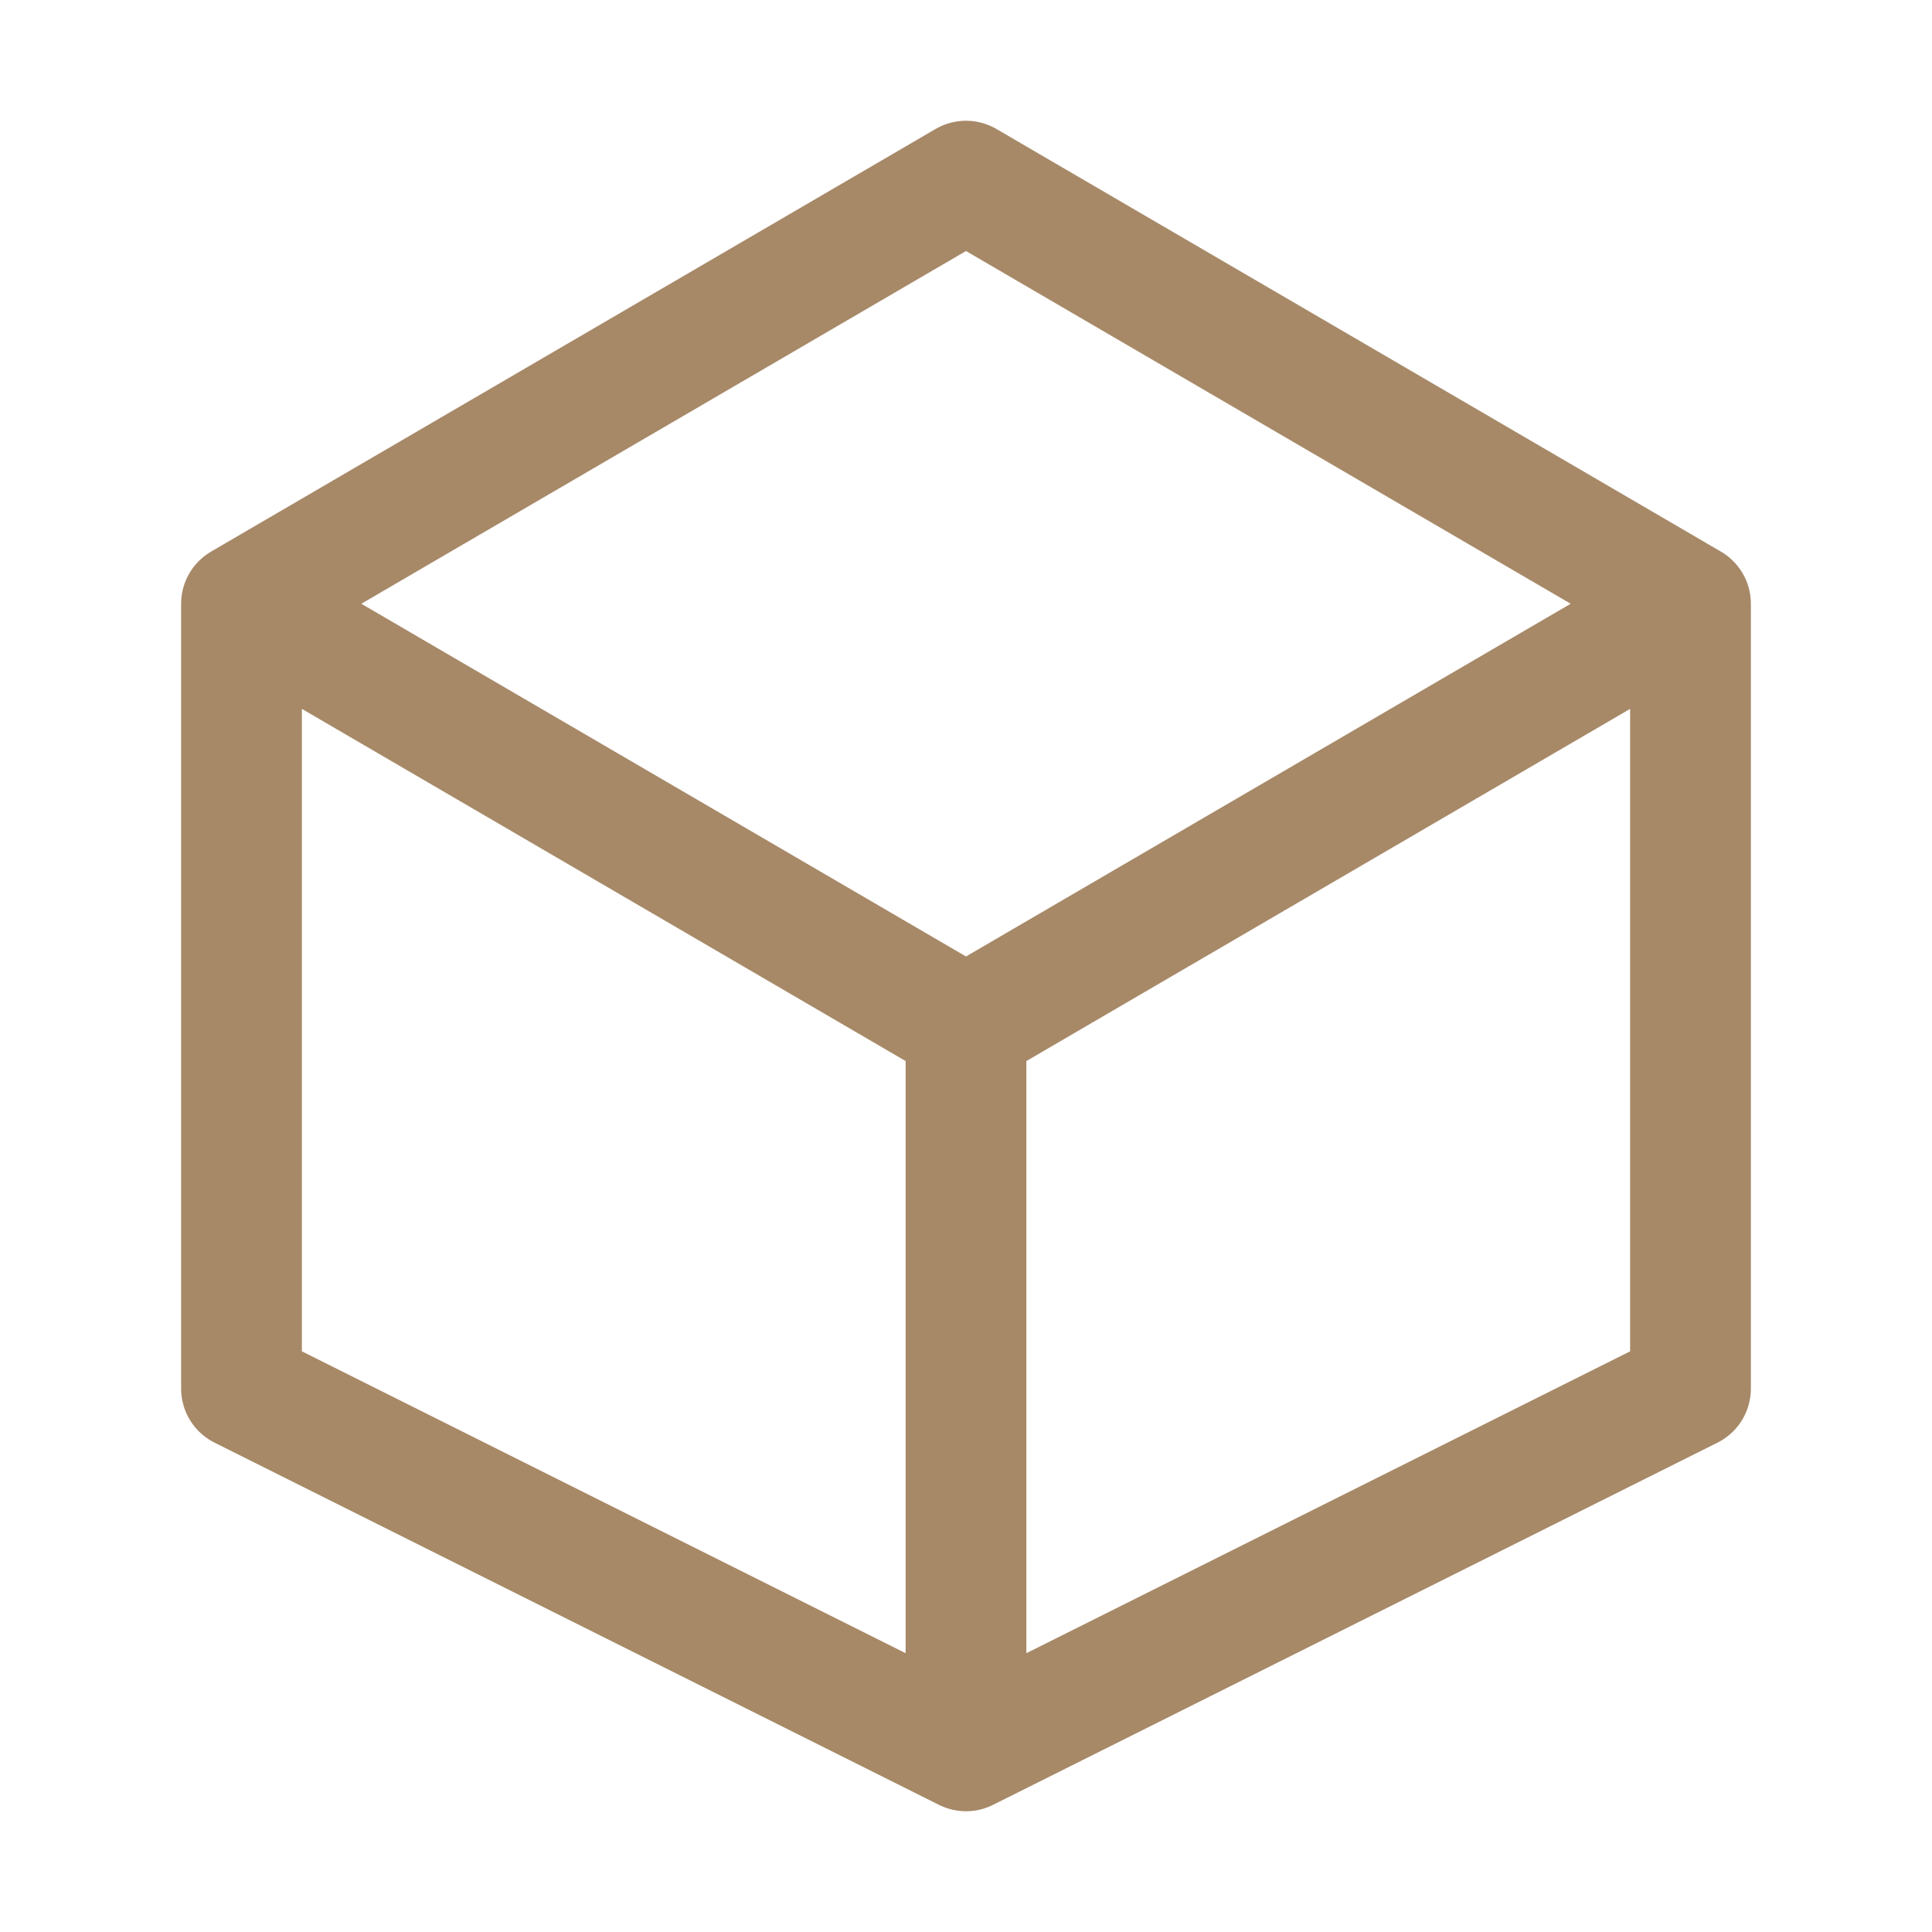
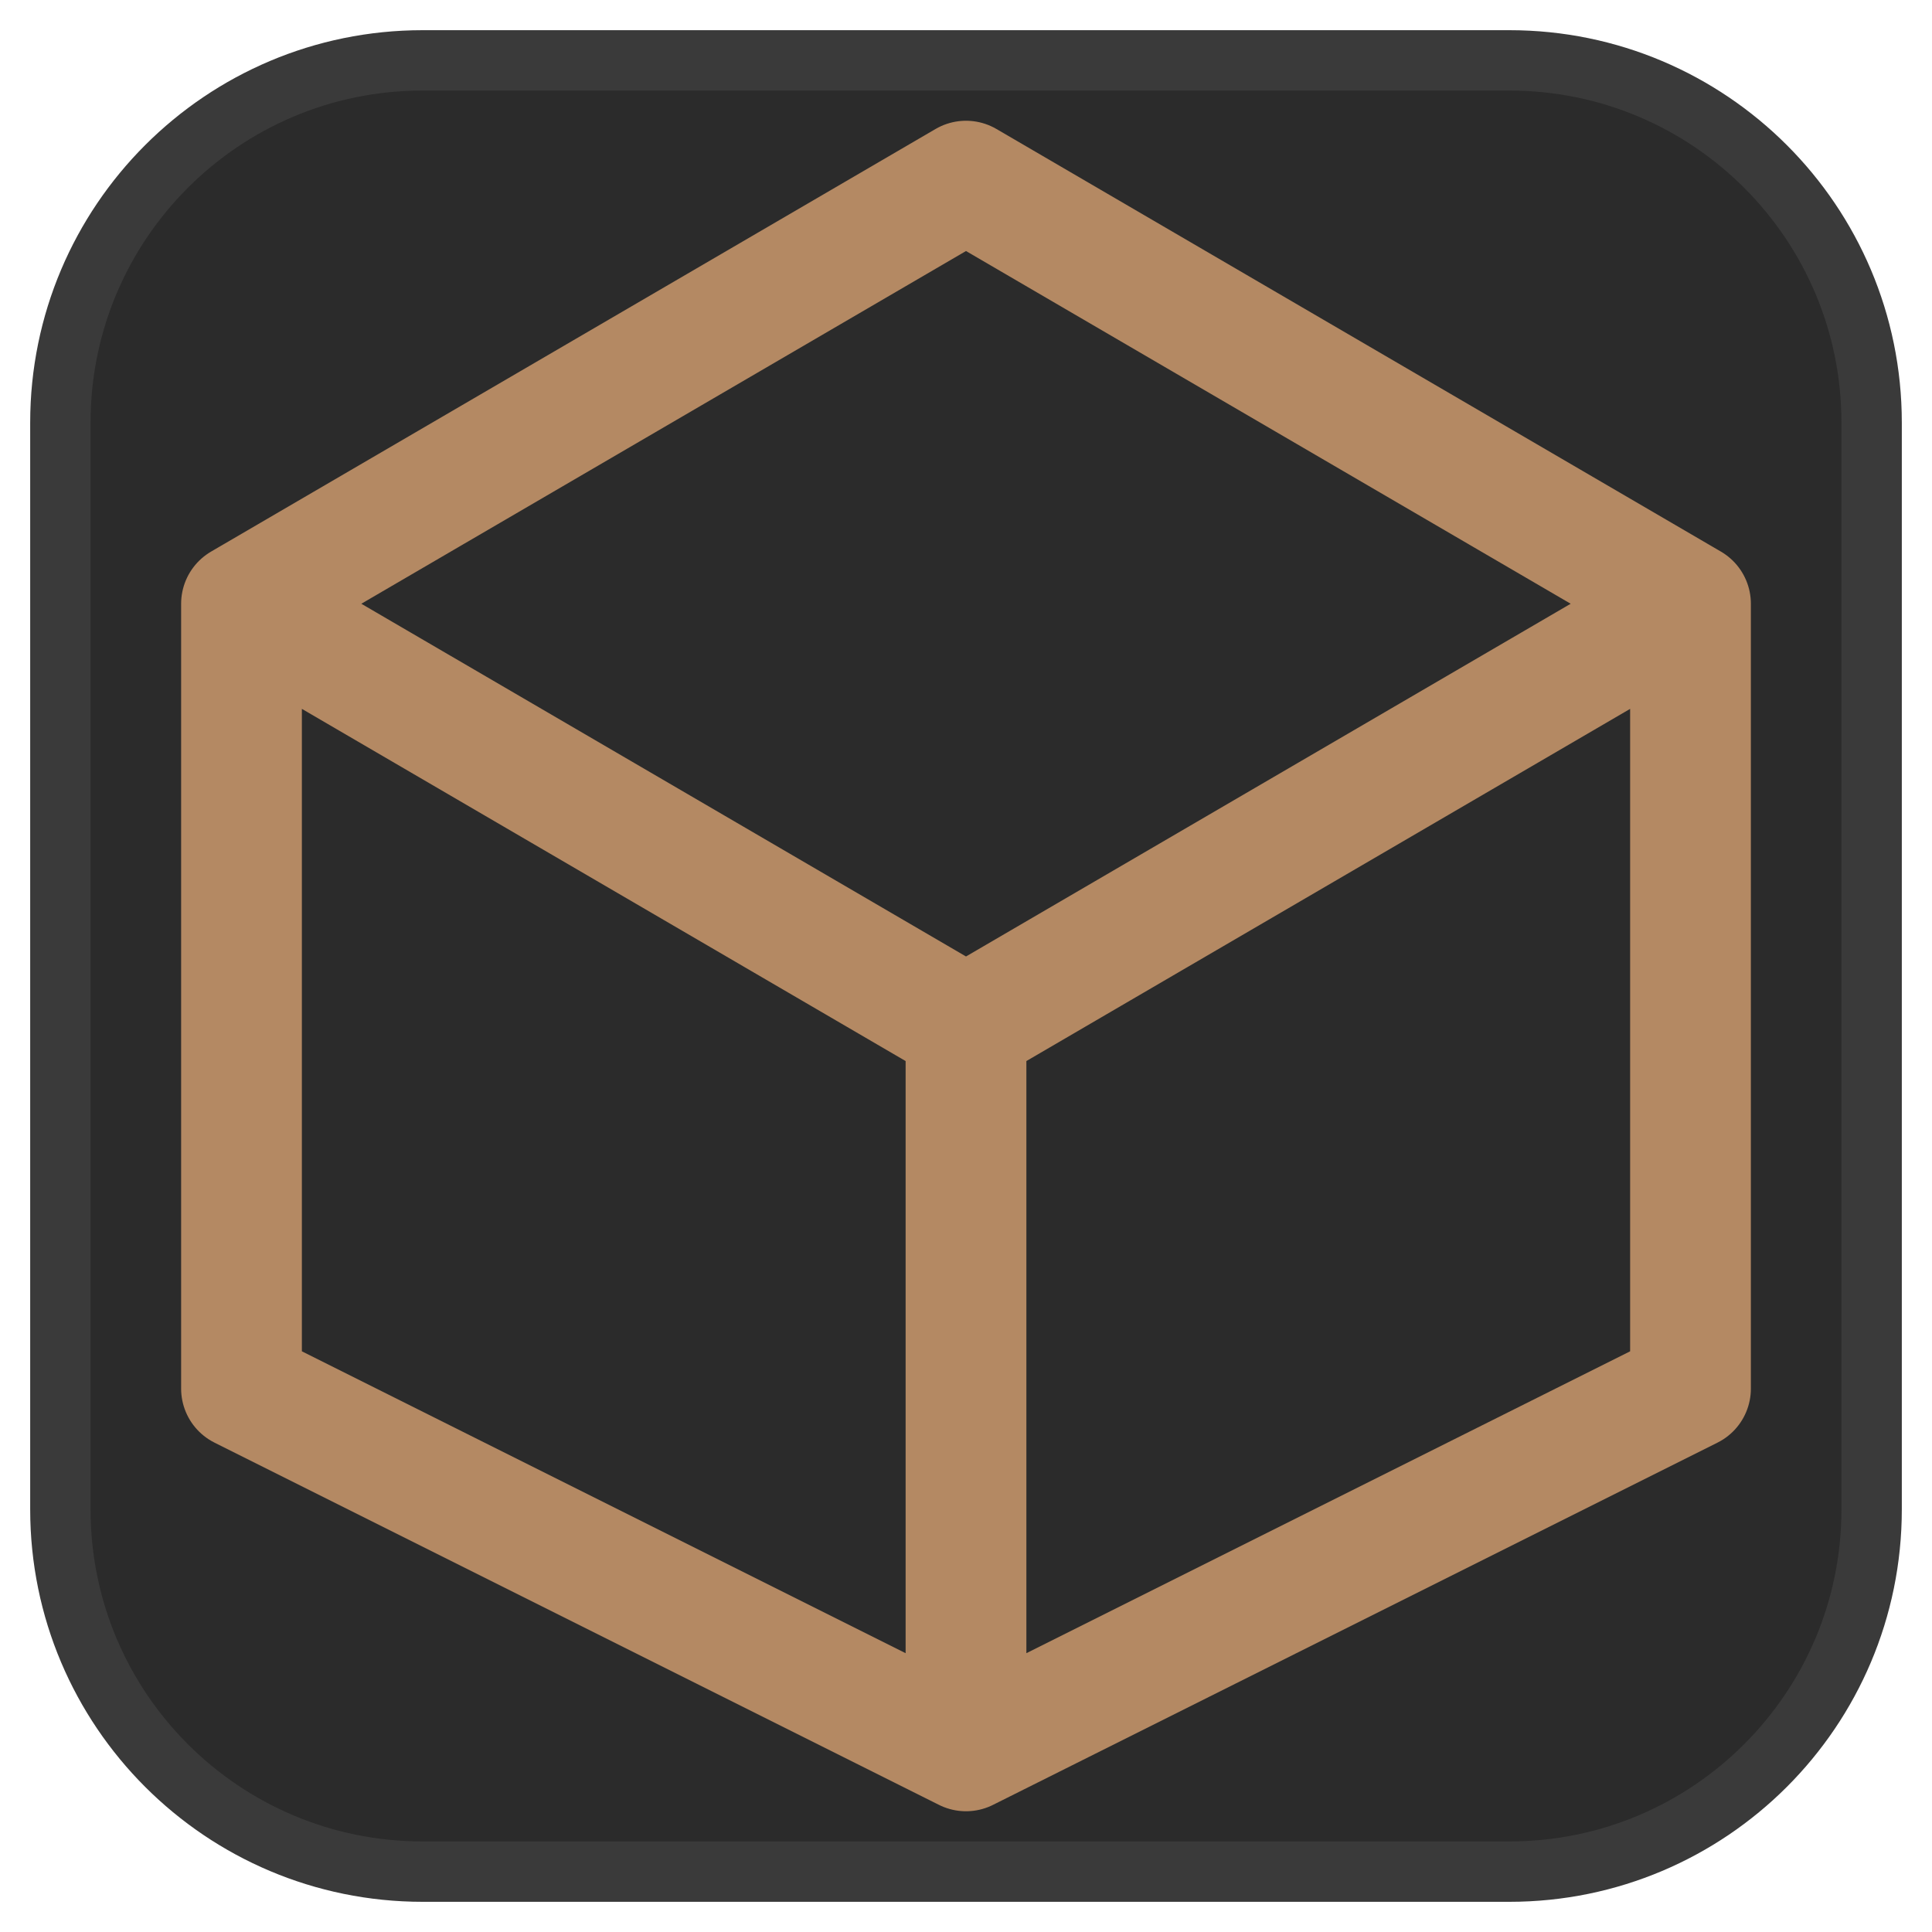
<svg xmlns="http://www.w3.org/2000/svg" viewBox="0 0 32 32">
-   <path d="m16 3 12 7v13l-12 6L4 23V10zM4 10l12 7 12-7M16 17v12" fill="none" stroke="#a78968" stroke-width="2" stroke-linecap="round" stroke-linejoin="round" />
+   <rect x="1" y="1" width="30" height="30" rx="6" fill="#2B2B2B" stroke="#3A3A3A" stroke-width="1" />
+   <path d="m16 3 12 7v13l-12 6L4 23V10zM4 10l12 7 12-7M16 17v12" fill="none" stroke="#B48963" stroke-width="2" stroke-linecap="round" stroke-linejoin="round" />
</svg>
